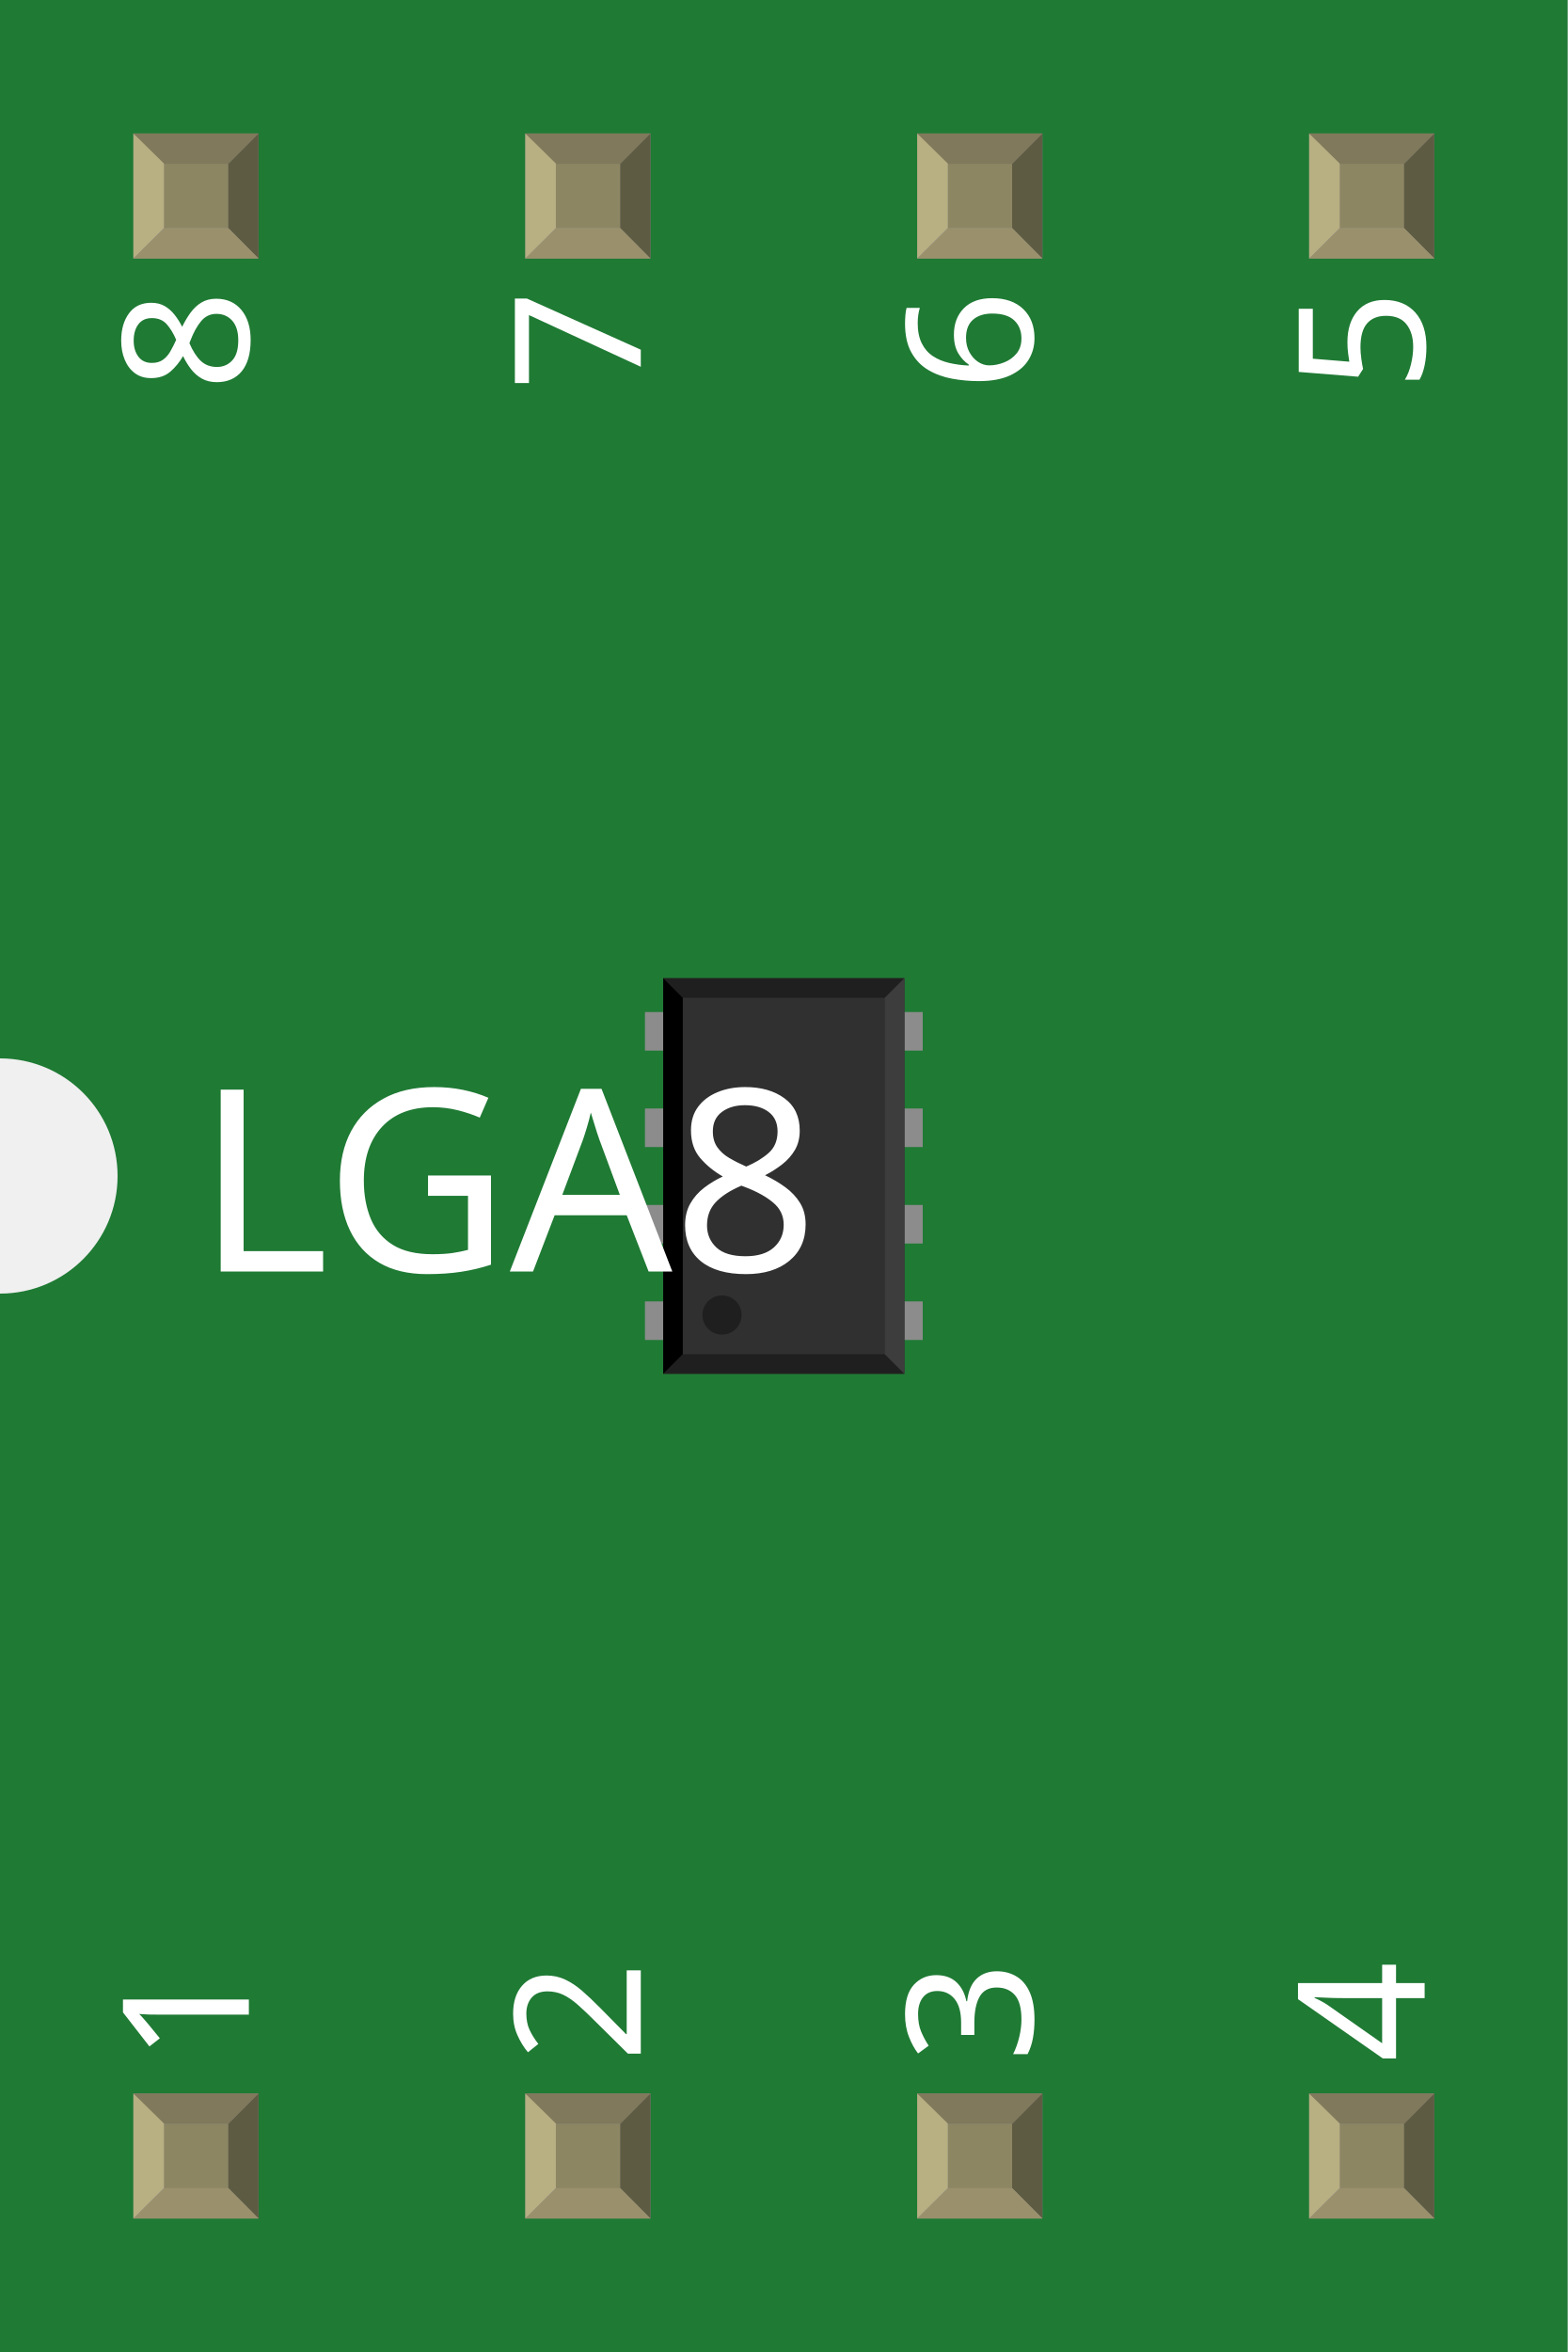
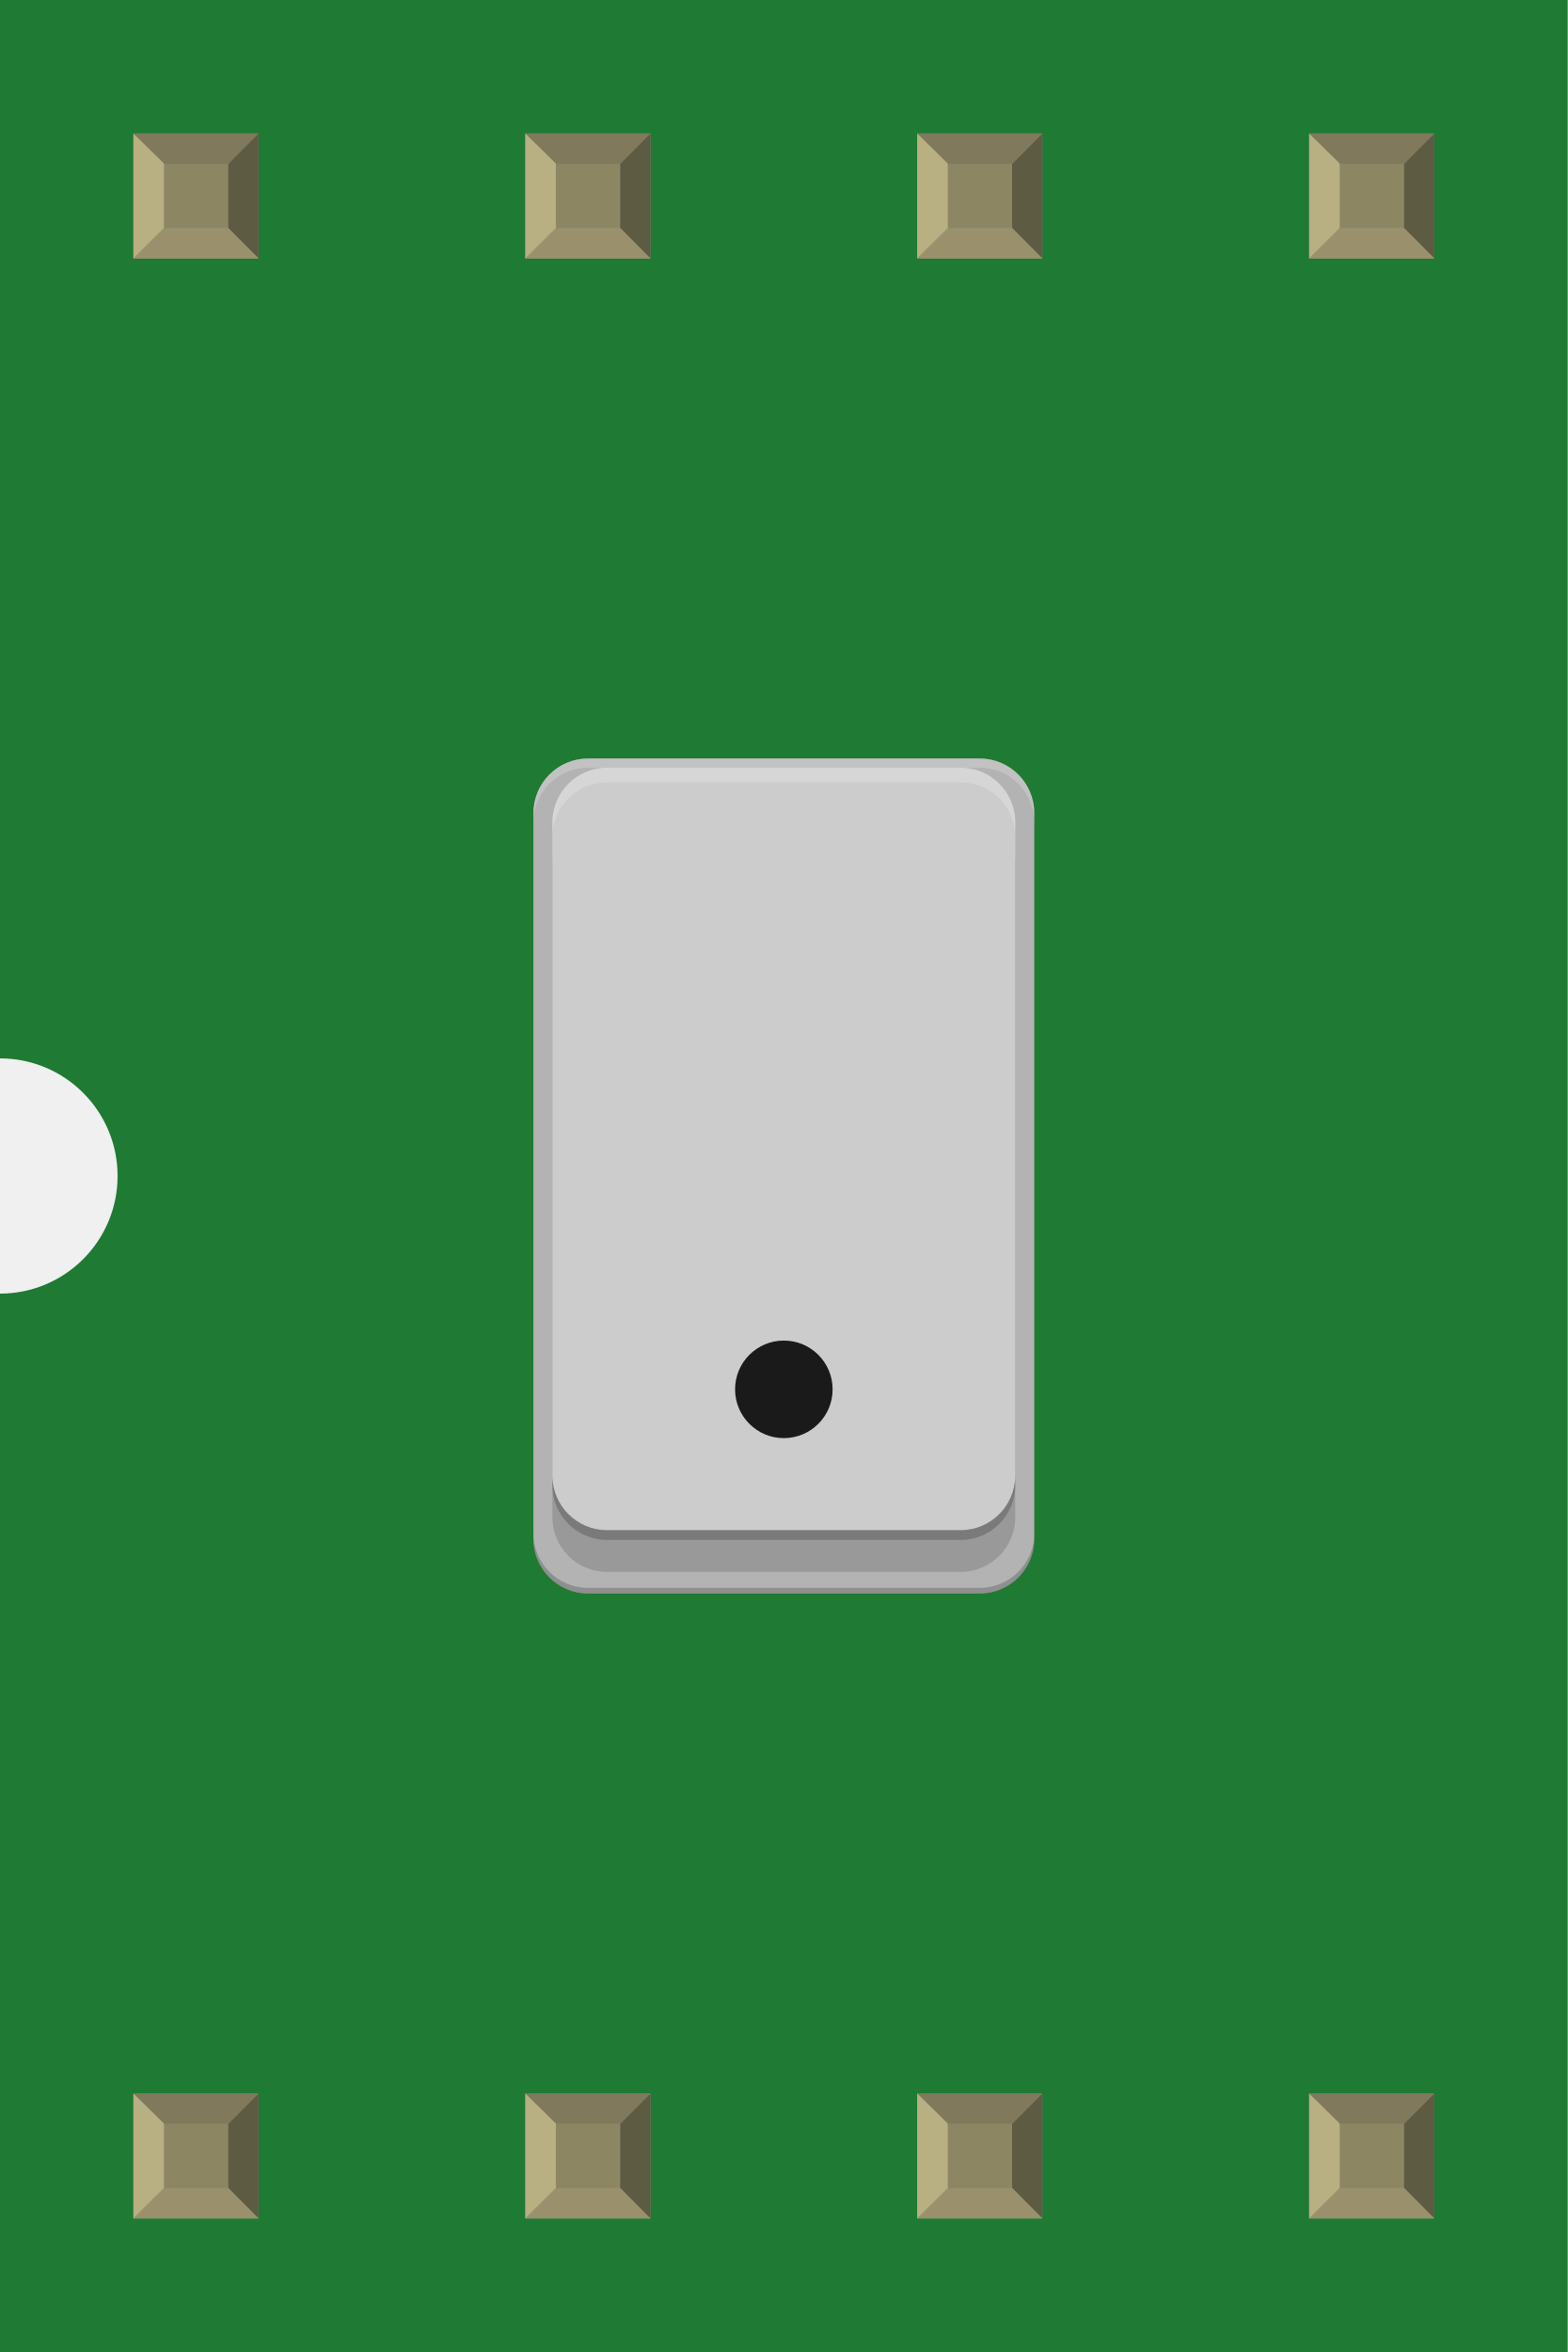
<svg xmlns="http://www.w3.org/2000/svg" width="0.4in" x="0in" version="1.2" y="0in" height="0.6in" viewBox="0 0 400 600" baseProfile="tiny">
  <g id="breadboard">
    <g id="icon">
      <path fill="#1F7A34" stroke="none" stroke-width="0" d="M0,0L0,270A30,30 0 0 1 0,330L0,600L400,600L400,0L0,0z" />
-       <g transform="translate(129.134,199.075)">
-         <g transform="matrix(0.5, 0, 0, 0.5, 35.4331, 50.4626)">
-           <rect width="47.244" x="0" y="17.264" fill="#8c8c8c" connectorname="1" height="19.685" stroke="none" stroke-linecap="round" stroke-width="0" />
-           <rect width="47.244" x="0" y="66.476" fill="#8c8c8c" connectorname="2" height="19.685" stroke="none" stroke-linecap="round" stroke-width="0" />
-           <rect width="47.244" x="0" y="115.689" fill="#8c8c8c" connectorname="3" height="19.685" stroke="none" stroke-linecap="round" stroke-width="0" />
-           <rect width="47.244" x="0" y="164.901" fill="#8c8c8c" connectorname="4" height="19.685" stroke="none" stroke-linecap="round" stroke-width="0" />
-           <rect width="47.244" x="94.488" y="17.264" fill="#8c8c8c" connectorname="8" height="19.685" stroke="none" stroke-linecap="round" stroke-width="0" />
-           <rect width="47.244" x="94.488" y="66.476" fill="#8c8c8c" connectorname="7" height="19.685" stroke="none" stroke-linecap="round" stroke-width="0" />
-           <rect width="47.244" x="94.488" y="115.689" fill="#8c8c8c" connectorname="6" height="19.685" stroke="none" stroke-linecap="round" stroke-width="0" />
-           <rect width="47.244" x="94.488" y="164.901" fill="#8c8c8c" connectorname="5" height="19.685" stroke="none" stroke-linecap="round" stroke-width="0" />
-           <rect width="123.11" x="9.311" y="0" fill="#303030" height="201.85" stroke="none" stroke-width="0" />
-           <polygon fill="#1f1f1f" points="9.311,0 132.421,0 122.421,10 19.311,10" />
-           <polygon fill="#1f1f1f" points="9.311,201.85 132.421,201.85 122.421,191.85 19.311,191.85" />
-           <polygon fill="#000000" points="9.311,0 9.311,201.85 19.311,191.85 19.311,10" />
-           <polygon fill="#3d3d3d" points="132.421,0 132.421,201.85 122.421,191.85 122.421,10" />
-           <circle fill="#1f1f1f" cx="39.311" cy="171.85" stroke="none" r="10" stroke-width="0" />
-         </g>
-       </g>
-       <text x="50" y="324.375" font-family="OCRA" fill="white" text-anchor="start" stroke="none" id="label" stroke-width="0" font-size="65">LGA8</text>
-       <g transform="translate(63.5,526.05)">
-         <g transform="rotate(-90)">
-           <text x="0" y="0" font-family="OCRA" fill="white" text-anchor="start" stroke="none" stroke-width="0" font-size="45">1</text>
-         </g>
-       </g>
-       <g transform="translate(63.5,73.95)">
-         <g transform="rotate(-90)">
-           <text x="0" y="0" font-family="OCRA" fill="white" text-anchor="end" stroke="none" stroke-width="0" font-size="45">8</text>
-         </g>
-       </g>
-       <g transform="translate(163.5,526.05)">
-         <g transform="rotate(-90)">
-           <text x="0" y="0" font-family="OCRA" fill="white" text-anchor="start" stroke="none" stroke-width="0" font-size="45">2</text>
-         </g>
-       </g>
-       <g transform="translate(163.5,73.95)">
-         <g transform="rotate(-90)">
-           <text x="0" y="0" font-family="OCRA" fill="white" text-anchor="end" stroke="none" stroke-width="0" font-size="45">7</text>
-         </g>
-       </g>
-       <g transform="translate(263.5,526.05)">
-         <g transform="rotate(-90)">
-           <text x="0" y="0" font-family="OCRA" fill="white" text-anchor="start" stroke="none" stroke-width="0" font-size="45">3</text>
-         </g>
-       </g>
-       <g transform="translate(263.5,73.95)">
-         <g transform="rotate(-90)">
-           <text x="0" y="0" font-family="OCRA" fill="white" text-anchor="end" stroke="none" stroke-width="0" font-size="45">6</text>
-         </g>
-       </g>
-       <g transform="translate(363.5,526.05)">
-         <g transform="rotate(-90)">
-           <text x="0" y="0" font-family="OCRA" fill="white" text-anchor="start" stroke="none" stroke-width="0" font-size="45">4</text>
-         </g>
-       </g>
-       <g transform="translate(363.5,73.95)">
-         <g transform="rotate(-90)">
-           <text x="0" y="0" font-family="OCRA" fill="white" text-anchor="end" stroke="none" stroke-width="0" font-size="45">5</text>
+       <g transform="translate(136.097,193.493)">
+         <g>
+           <path fill="#B3B3B3" d="M127.806,199.125c0,7.625,-6.236,13.889,-13.889,13.889L13.889,213.014c-7.639,0,-13.889,-6.264,-13.889,-13.889L0,13.889c0,-7.639,6.25,-13.889,13.889,-13.889l100.028,0c7.653,0,13.889,6.25,13.889,13.889L127.806,199.125z" />
+           <path fill="#999999" d="M122.944,193.611c0,7.625,-6.236,13.889,-13.889,13.889L18.736,207.5c-7.639,0,-13.889,-6.264,-13.889,-13.889L4.847,26.903c0,-7.639,6.25,-13.889,13.889,-13.889l90.319,0c7.653,0,13.889,6.25,13.889,13.889L122.944,193.611z" />
+           <path fill="#CCCCCC" d="M122.944,182.958c0,7.625,-6.236,13.889,-13.889,13.889L18.736,196.847c-7.639,0,-13.889,-6.264,-13.889,-13.889L4.847,16.25c0,-7.639,6.25,-13.889,13.889,-13.889l90.319,0c7.653,0,13.889,6.25,13.889,13.889L122.944,182.958z" />
+           <path opacity="0.2" d="M4.847,185.458c0,7.653,6.25,13.889,13.889,13.889l90.319,0c7.653,0,13.889,-6.236,13.889,-13.889l0,-2.5c0,7.625,-6.236,13.889,-13.889,13.889L18.736,196.847c-7.639,0,-13.889,-6.264,-13.889,-13.889L4.847,185.458z" />
+           <path opacity="0.2" fill="#FFFFFF" d="M122.944,19.958c0,-7.639,-6.236,-13.889,-13.889,-13.889L18.736,6.069c-7.639,0,-13.889,6.25,-13.889,13.889L4.847,16.25c0,-7.639,6.25,-13.889,13.889,-13.889l90.319,0c7.653,0,13.889,6.25,13.889,13.889L122.944,19.958z" />
+           <circle fill="#1A1A1A" cx="63.903" cy="160.931" r="12.444" />
+           <path opacity="0.2" fill="#FFFFFF" d="M127.806,16.25c0,-7.639,-6.236,-13.889,-13.889,-13.889L13.889,2.361c-7.639,0,-13.889,6.25,-13.889,13.889L0,13.889c0,-7.639,6.25,-13.889,13.889,-13.889l100.028,0c7.653,0,13.889,6.25,13.889,13.889L127.806,16.25z" />
+           <path opacity="0.2" d="M0,199.125c0,7.625,6.25,13.889,13.889,13.889l100.028,0c7.653,0,13.889,-6.264,13.889,-13.889l0,-1.444c0,7.625,-6.236,13.889,-13.889,13.889L13.889,211.569c-7.639,0,-13.889,-6.264,-13.889,-13.889L0,199.125z" />
        </g>
      </g>
    </g>
    <g transform="translate(34.035,534.05)">
      <rect width="31.93" x="0" y="0" fill="#8D8C8C" height="31.9" id="connector0pin" />
      <rect width="16.444" x="7.792" y="7.735" fill="#8C8663" height="16.415" />
      <polygon fill="#B8AF82" points="0,31.9,7.792,24.137,7.792,6.972,0,0" />
      <polygon fill="#80795B" points="24.208,7.763,7.903,7.763,0,0,31.93,0" />
      <polygon fill="#5E5B43" points="24.208,24.137,24.208,7.763,31.93,0,31.93,31.9" />
      <polygon fill="#9A916C" points="0,31.9,7.875,24.137,24.208,24.137,31.93,31.9" />
    </g>
    <g transform="translate(34.035,34.05)">
      <rect width="31.93" x="0" y="0" fill="#8D8C8C" height="31.9" id="connector7pin" />
      <rect width="16.444" x="7.792" y="7.735" fill="#8C8663" height="16.415" />
      <polygon fill="#B8AF82" points="0,31.9,7.792,24.137,7.792,6.972,0,0" />
      <polygon fill="#80795B" points="24.208,7.763,7.903,7.763,0,0,31.93,0" />
      <polygon fill="#5E5B43" points="24.208,24.137,24.208,7.763,31.93,0,31.93,31.9" />
      <polygon fill="#9A916C" points="0,31.9,7.875,24.137,24.208,24.137,31.93,31.9" />
    </g>
    <g transform="translate(134.035,534.05)">
      <rect width="31.93" x="0" y="0" fill="#8D8C8C" height="31.9" id="connector1pin" />
      <rect width="16.444" x="7.792" y="7.735" fill="#8C8663" height="16.415" />
      <polygon fill="#B8AF82" points="0,31.9,7.792,24.137,7.792,6.972,0,0" />
      <polygon fill="#80795B" points="24.208,7.763,7.903,7.763,0,0,31.93,0" />
      <polygon fill="#5E5B43" points="24.208,24.137,24.208,7.763,31.93,0,31.93,31.9" />
      <polygon fill="#9A916C" points="0,31.9,7.875,24.137,24.208,24.137,31.93,31.9" />
    </g>
    <g transform="translate(134.035,34.05)">
      <rect width="31.93" x="0" y="0" fill="#8D8C8C" height="31.9" id="connector6pin" />
      <rect width="16.444" x="7.792" y="7.735" fill="#8C8663" height="16.415" />
      <polygon fill="#B8AF82" points="0,31.9,7.792,24.137,7.792,6.972,0,0" />
      <polygon fill="#80795B" points="24.208,7.763,7.903,7.763,0,0,31.93,0" />
      <polygon fill="#5E5B43" points="24.208,24.137,24.208,7.763,31.93,0,31.93,31.9" />
      <polygon fill="#9A916C" points="0,31.9,7.875,24.137,24.208,24.137,31.93,31.9" />
    </g>
    <g transform="translate(234.035,534.05)">
      <rect width="31.93" x="0" y="0" fill="#8D8C8C" height="31.9" id="connector2pin" />
      <rect width="16.444" x="7.792" y="7.735" fill="#8C8663" height="16.415" />
      <polygon fill="#B8AF82" points="0,31.9,7.792,24.137,7.792,6.972,0,0" />
      <polygon fill="#80795B" points="24.208,7.763,7.903,7.763,0,0,31.93,0" />
      <polygon fill="#5E5B43" points="24.208,24.137,24.208,7.763,31.93,0,31.93,31.9" />
      <polygon fill="#9A916C" points="0,31.9,7.875,24.137,24.208,24.137,31.93,31.9" />
    </g>
    <g transform="translate(234.035,34.05)">
      <rect width="31.93" x="0" y="0" fill="#8D8C8C" height="31.9" id="connector5pin" />
      <rect width="16.444" x="7.792" y="7.735" fill="#8C8663" height="16.415" />
      <polygon fill="#B8AF82" points="0,31.9,7.792,24.137,7.792,6.972,0,0" />
      <polygon fill="#80795B" points="24.208,7.763,7.903,7.763,0,0,31.93,0" />
      <polygon fill="#5E5B43" points="24.208,24.137,24.208,7.763,31.93,0,31.93,31.9" />
      <polygon fill="#9A916C" points="0,31.9,7.875,24.137,24.208,24.137,31.93,31.9" />
    </g>
    <g transform="translate(334.035,534.05)">
      <rect width="31.93" x="0" y="0" fill="#8D8C8C" height="31.9" id="connector3pin" />
      <rect width="16.444" x="7.792" y="7.735" fill="#8C8663" height="16.415" />
      <polygon fill="#B8AF82" points="0,31.9,7.792,24.137,7.792,6.972,0,0" />
      <polygon fill="#80795B" points="24.208,7.763,7.903,7.763,0,0,31.93,0" />
      <polygon fill="#5E5B43" points="24.208,24.137,24.208,7.763,31.93,0,31.93,31.9" />
      <polygon fill="#9A916C" points="0,31.9,7.875,24.137,24.208,24.137,31.93,31.9" />
    </g>
    <g transform="translate(334.035,34.05)">
      <rect width="31.93" x="0" y="0" fill="#8D8C8C" height="31.9" id="connector4pin" />
      <rect width="16.444" x="7.792" y="7.735" fill="#8C8663" height="16.415" />
      <polygon fill="#B8AF82" points="0,31.9,7.792,24.137,7.792,6.972,0,0" />
      <polygon fill="#80795B" points="24.208,7.763,7.903,7.763,0,0,31.93,0" />
      <polygon fill="#5E5B43" points="24.208,24.137,24.208,7.763,31.93,0,31.93,31.9" />
      <polygon fill="#9A916C" points="0,31.9,7.875,24.137,24.208,24.137,31.93,31.9" />
    </g>
  </g>
</svg>
